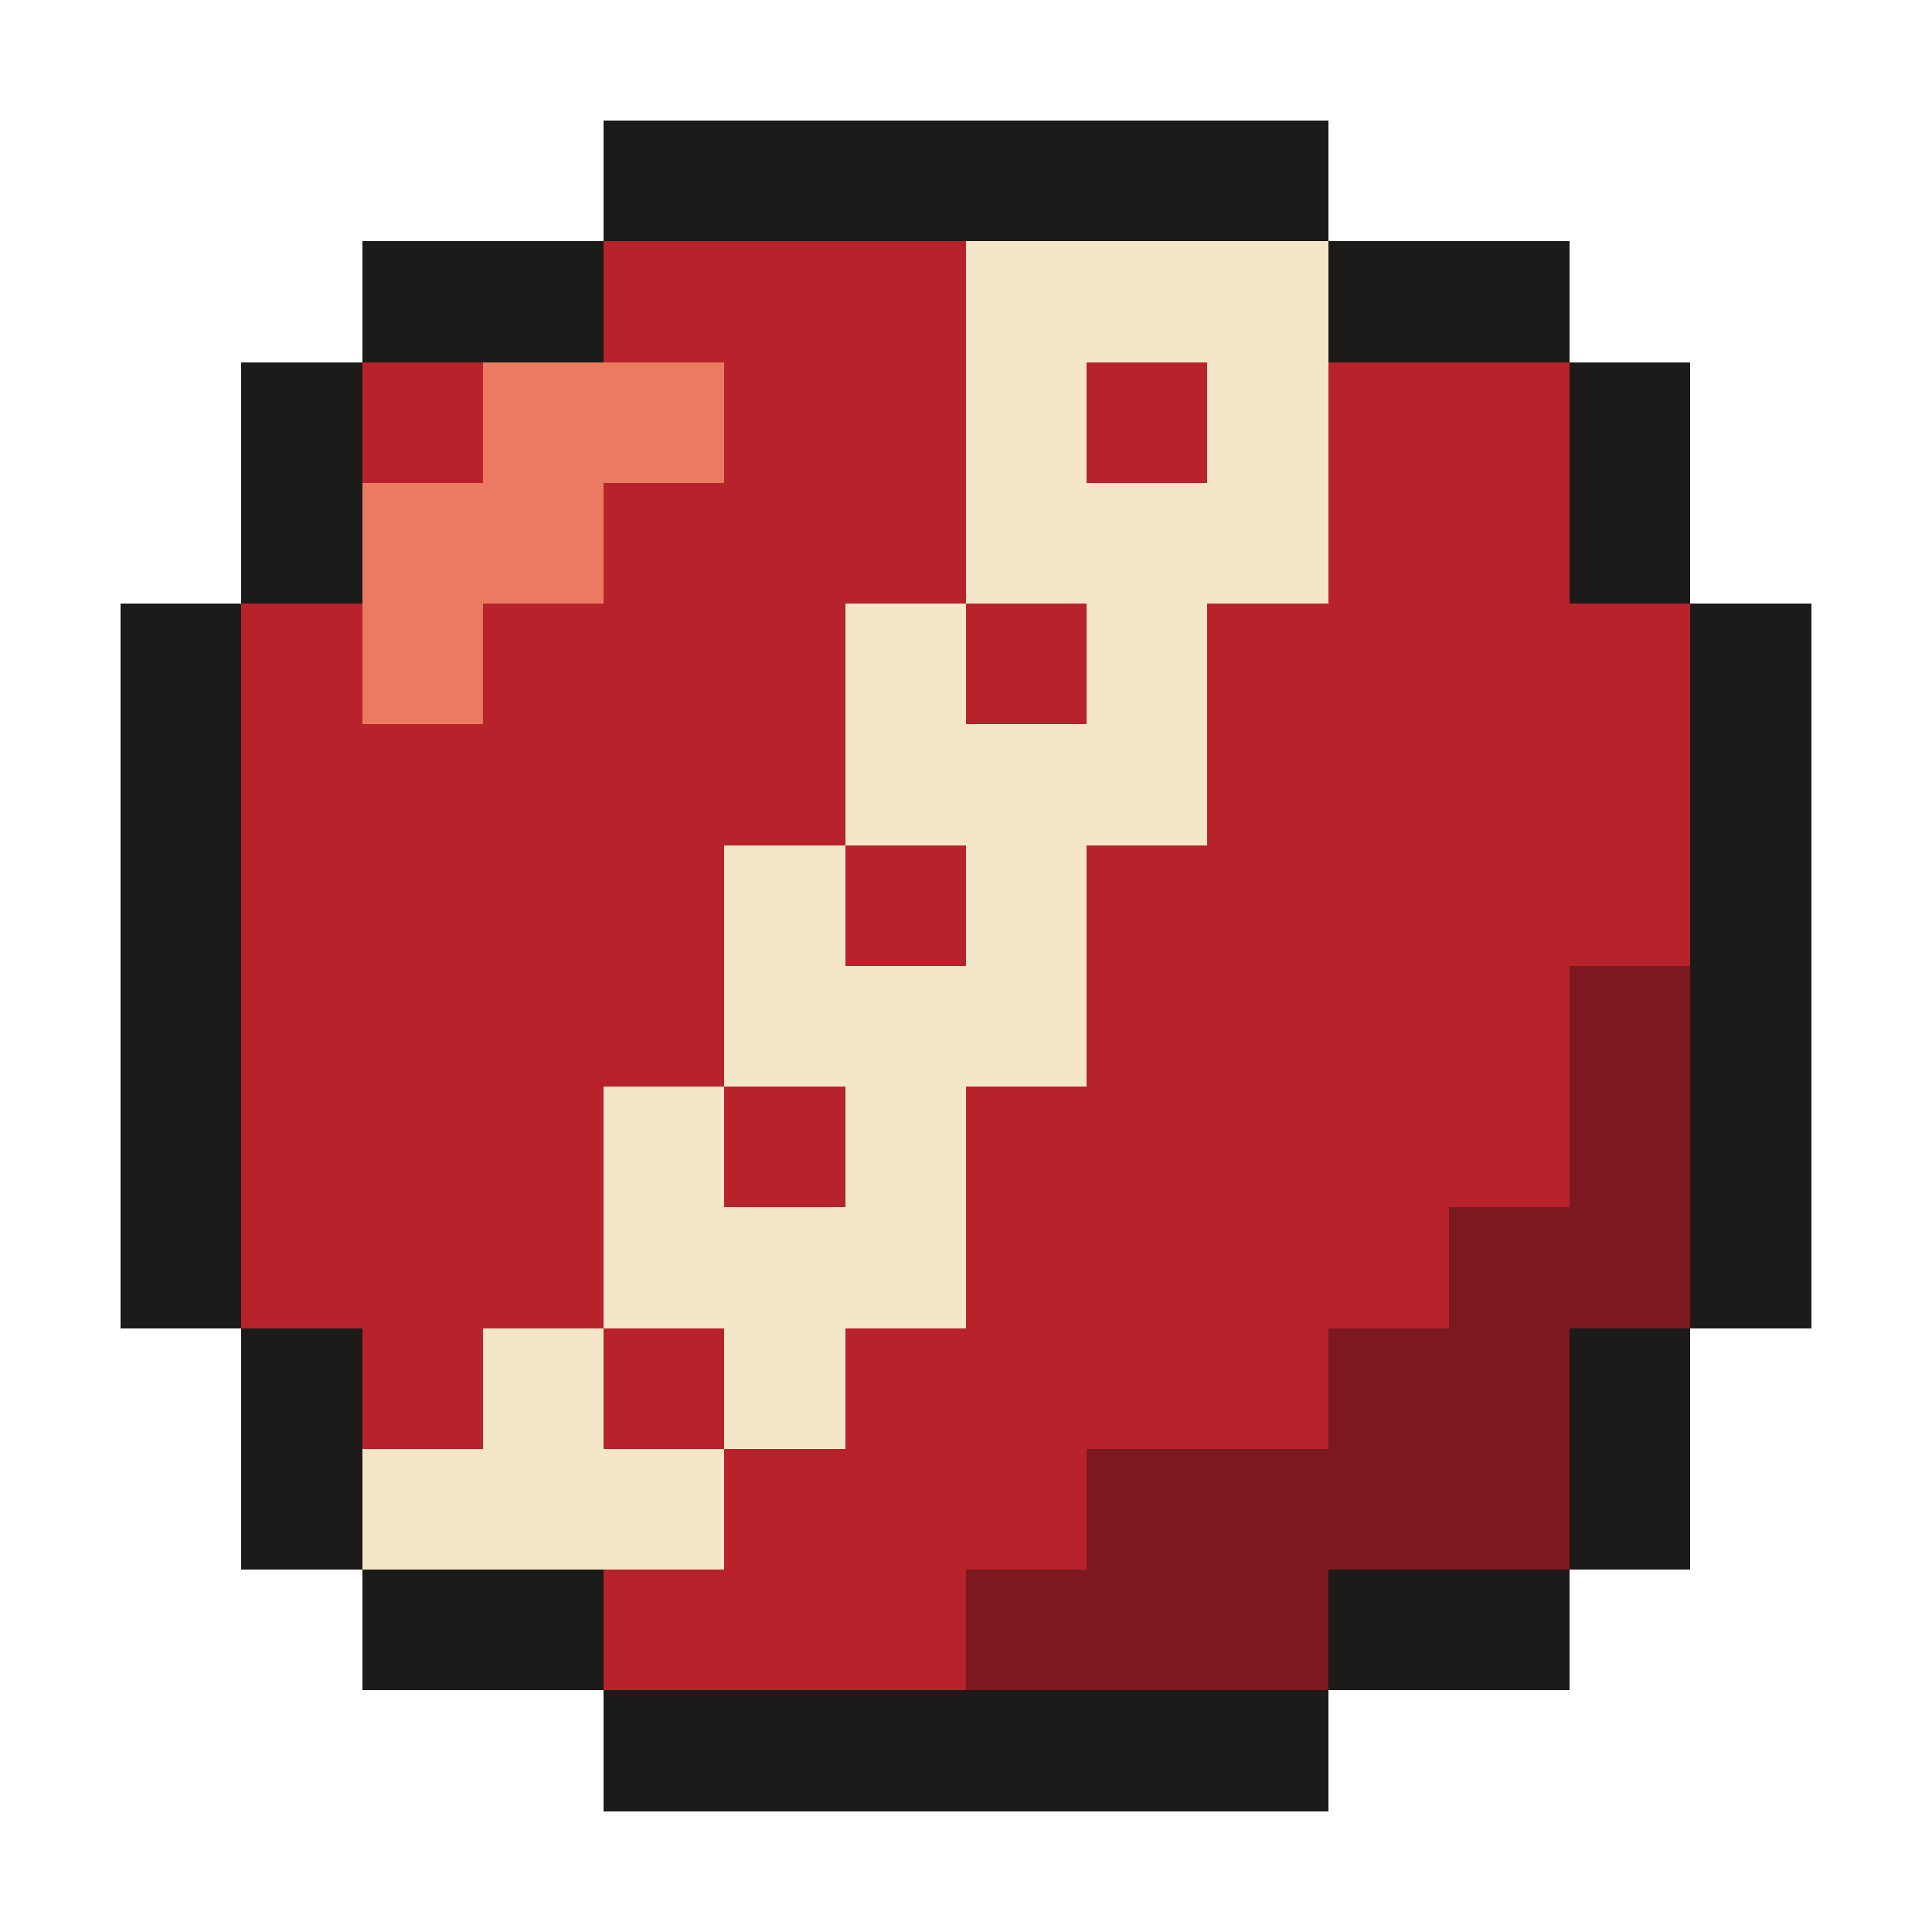
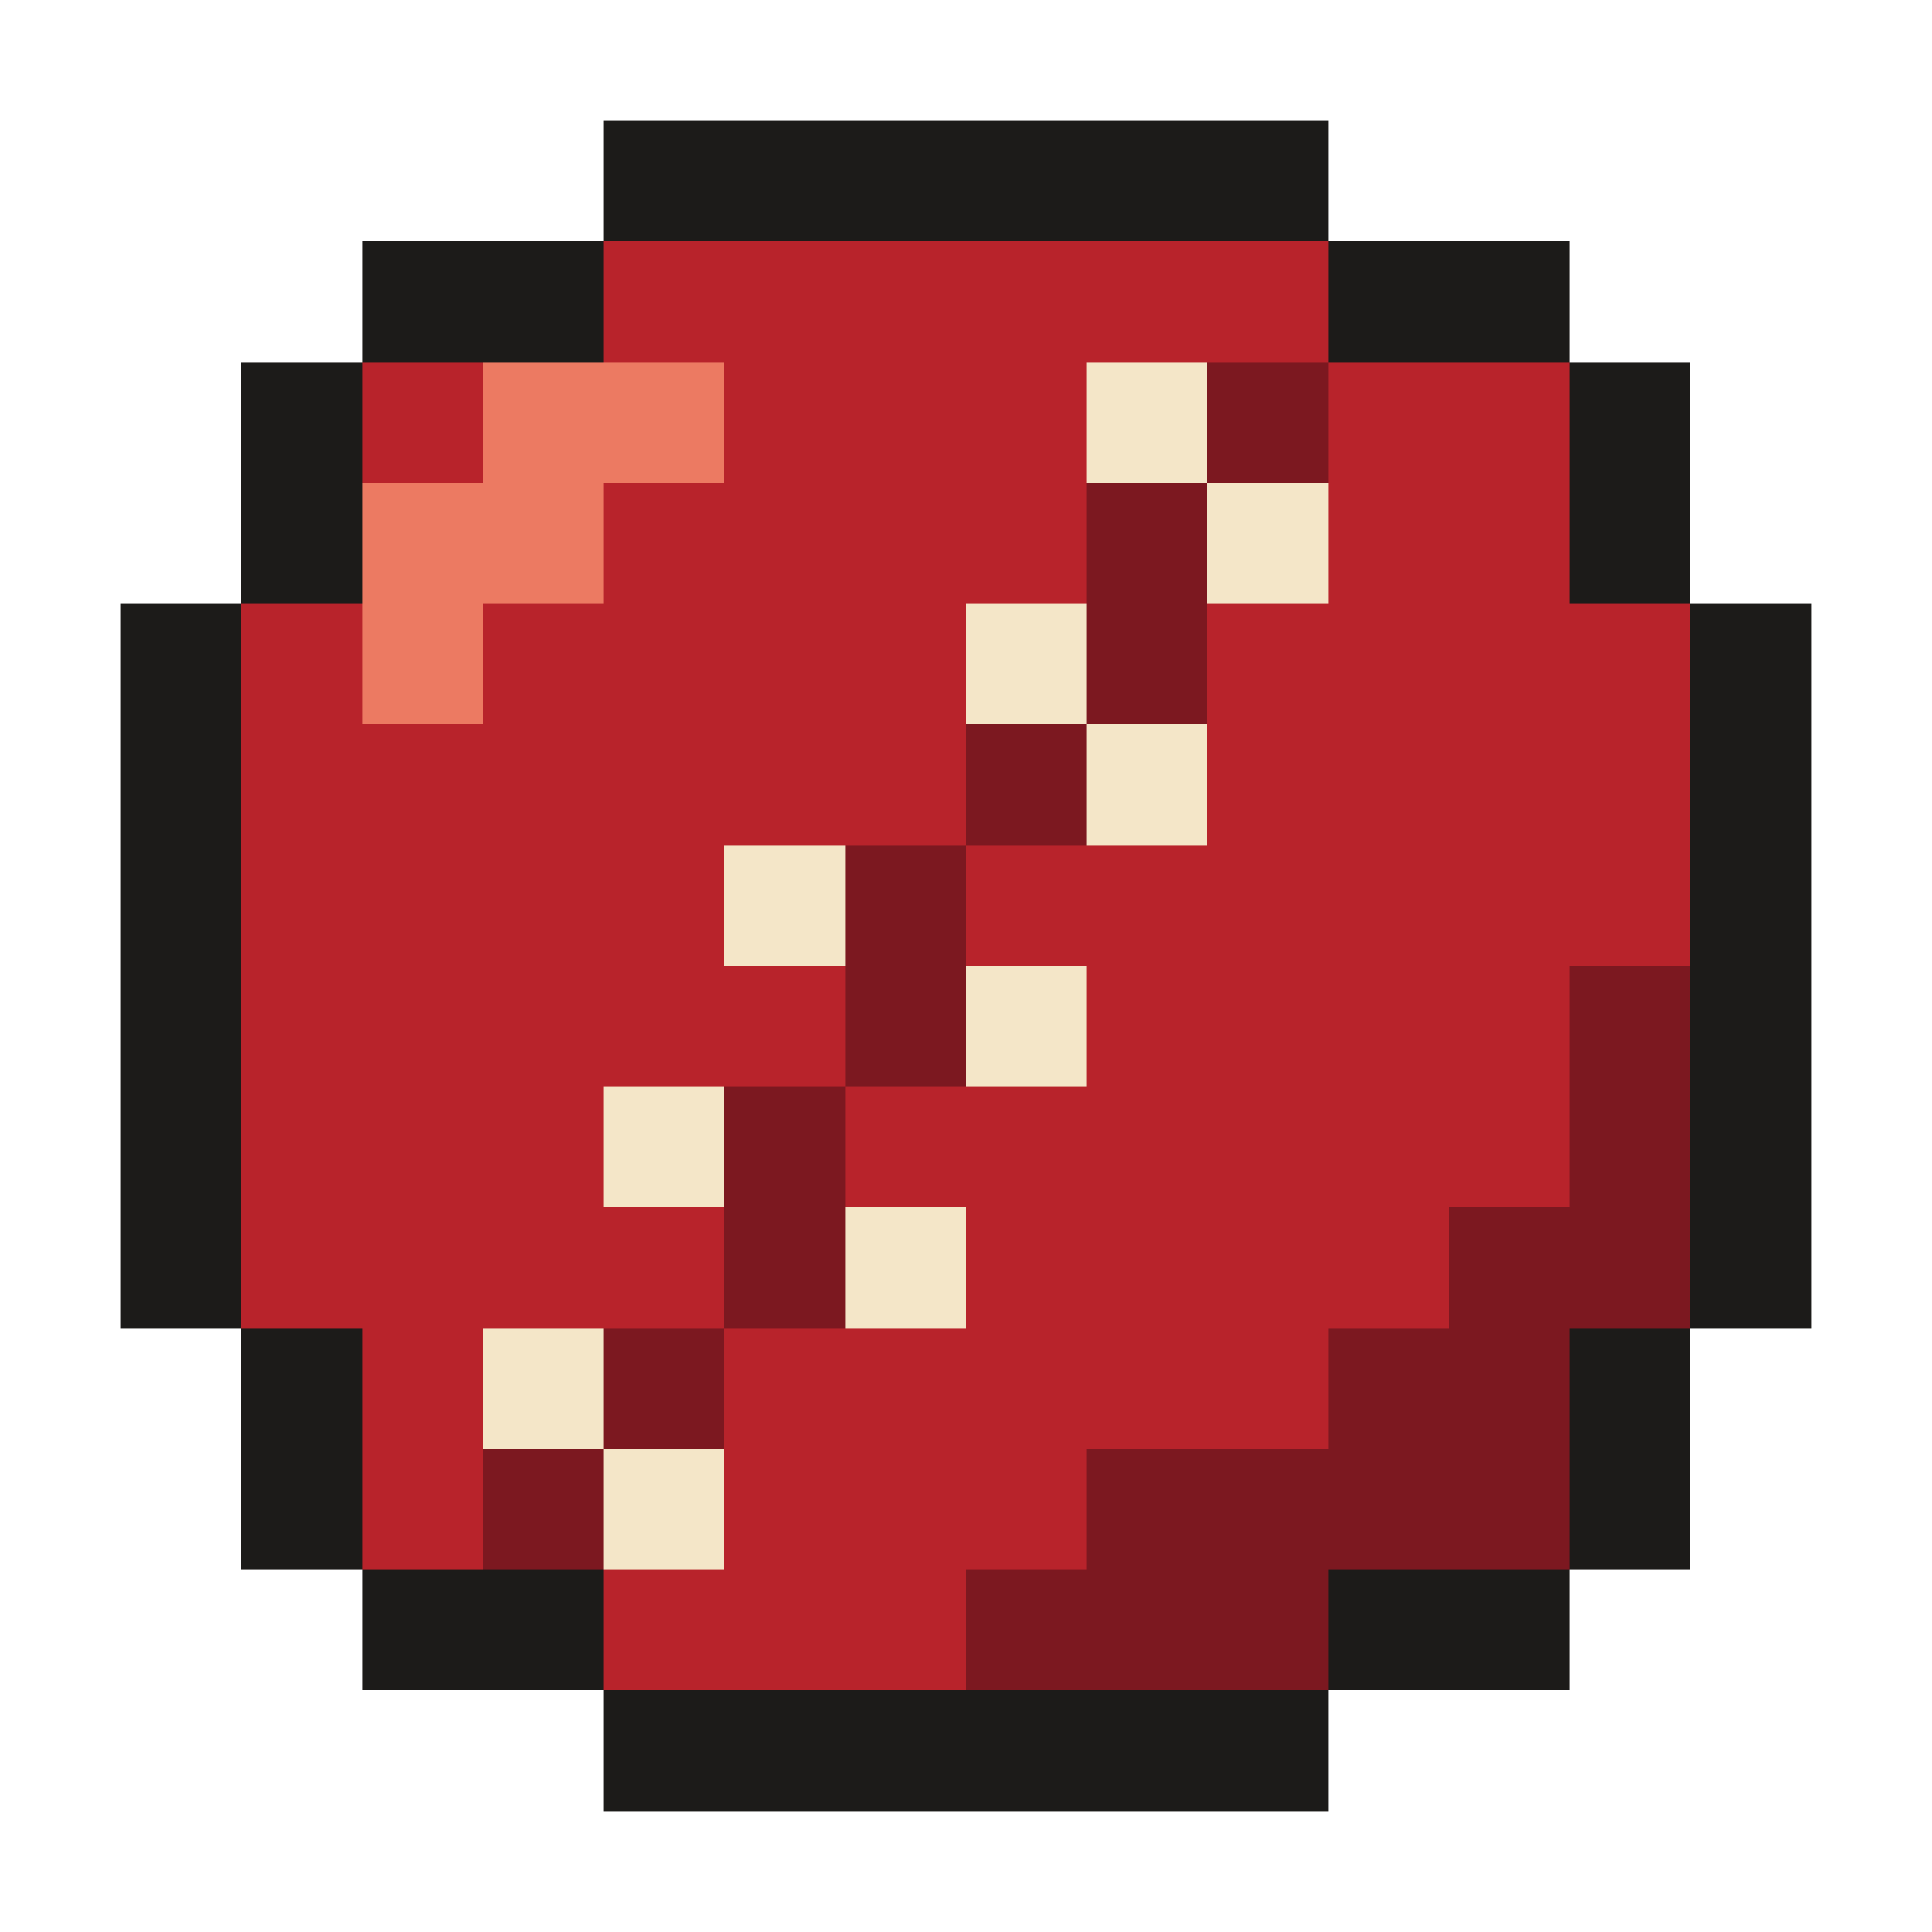
<svg xmlns="http://www.w3.org/2000/svg" viewBox="0 0 16 16" shape-rendering="crispEdges">
  <rect x="5" y="1" width="6" height="1" fill="#1c1b19" />
  <rect x="3" y="2" width="2" height="1" fill="#1c1b19" />
-   <rect x="5" y="2" width="3" height="1" fill="#b8232b" />
-   <rect x="8" y="2" width="3" height="1" fill="#f4e6c8" />
+   <rect x="5" y="2" width="6" height="1" fill="#b8232b" />
  <rect x="11" y="2" width="2" height="1" fill="#1c1b19" />
  <rect x="2" y="3" width="1" height="1" fill="#1c1b19" />
  <rect x="3" y="3" width="1" height="1" fill="#b8232b" />
  <rect x="4" y="3" width="2" height="1" fill="#ec7a62" />
-   <rect x="6" y="3" width="2" height="1" fill="#b8232b" />
-   <rect x="8" y="3" width="1" height="1" fill="#f4e6c8" />
-   <rect x="9" y="3" width="1" height="1" fill="#b8232b" />
-   <rect x="10" y="3" width="1" height="1" fill="#f4e6c8" />
+   <rect x="6" y="3" width="3" height="1" fill="#b8232b" />
+   <rect x="9" y="3" width="1" height="1" fill="#f4e6c8" />
+   <rect x="10" y="3" width="1" height="1" fill="#7c1820" />
  <rect x="11" y="3" width="2" height="1" fill="#b8232b" />
  <rect x="13" y="3" width="1" height="1" fill="#1c1b19" />
  <rect x="2" y="4" width="1" height="1" fill="#1c1b19" />
  <rect x="3" y="4" width="2" height="1" fill="#ec7a62" />
-   <rect x="5" y="4" width="3" height="1" fill="#b8232b" />
-   <rect x="8" y="4" width="3" height="1" fill="#f4e6c8" />
+   <rect x="5" y="4" width="4" height="1" fill="#b8232b" />
+   <rect x="9" y="4" width="1" height="1" fill="#7c1820" />
+   <rect x="10" y="4" width="1" height="1" fill="#f4e6c8" />
  <rect x="11" y="4" width="2" height="1" fill="#b8232b" />
  <rect x="13" y="4" width="1" height="1" fill="#1c1b19" />
  <rect x="1" y="5" width="1" height="1" fill="#1c1b19" />
  <rect x="2" y="5" width="1" height="1" fill="#b8232b" />
  <rect x="3" y="5" width="1" height="1" fill="#ec7a62" />
-   <rect x="4" y="5" width="3" height="1" fill="#b8232b" />
-   <rect x="7" y="5" width="1" height="1" fill="#f4e6c8" />
-   <rect x="8" y="5" width="1" height="1" fill="#b8232b" />
-   <rect x="9" y="5" width="1" height="1" fill="#f4e6c8" />
+   <rect x="4" y="5" width="4" height="1" fill="#b8232b" />
+   <rect x="8" y="5" width="1" height="1" fill="#f4e6c8" />
+   <rect x="9" y="5" width="1" height="1" fill="#7c1820" />
  <rect x="10" y="5" width="4" height="1" fill="#b8232b" />
  <rect x="14" y="5" width="1" height="1" fill="#1c1b19" />
  <rect x="1" y="6" width="1" height="1" fill="#1c1b19" />
-   <rect x="2" y="6" width="5" height="1" fill="#b8232b" />
-   <rect x="7" y="6" width="3" height="1" fill="#f4e6c8" />
+   <rect x="2" y="6" width="6" height="1" fill="#b8232b" />
+   <rect x="8" y="6" width="1" height="1" fill="#7c1820" />
+   <rect x="9" y="6" width="1" height="1" fill="#f4e6c8" />
  <rect x="10" y="6" width="4" height="1" fill="#b8232b" />
  <rect x="14" y="6" width="1" height="1" fill="#1c1b19" />
  <rect x="1" y="7" width="1" height="1" fill="#1c1b19" />
  <rect x="2" y="7" width="4" height="1" fill="#b8232b" />
  <rect x="6" y="7" width="1" height="1" fill="#f4e6c8" />
-   <rect x="7" y="7" width="1" height="1" fill="#b8232b" />
-   <rect x="8" y="7" width="1" height="1" fill="#f4e6c8" />
-   <rect x="9" y="7" width="5" height="1" fill="#b8232b" />
+   <rect x="7" y="7" width="1" height="1" fill="#7c1820" />
+   <rect x="8" y="7" width="6" height="1" fill="#b8232b" />
  <rect x="14" y="7" width="1" height="1" fill="#1c1b19" />
  <rect x="1" y="8" width="1" height="1" fill="#1c1b19" />
-   <rect x="2" y="8" width="4" height="1" fill="#b8232b" />
-   <rect x="6" y="8" width="3" height="1" fill="#f4e6c8" />
+   <rect x="2" y="8" width="5" height="1" fill="#b8232b" />
+   <rect x="7" y="8" width="1" height="1" fill="#7c1820" />
+   <rect x="8" y="8" width="1" height="1" fill="#f4e6c8" />
  <rect x="9" y="8" width="4" height="1" fill="#b8232b" />
  <rect x="13" y="8" width="1" height="1" fill="#7c1820" />
  <rect x="14" y="8" width="1" height="1" fill="#1c1b19" />
  <rect x="1" y="9" width="1" height="1" fill="#1c1b19" />
  <rect x="2" y="9" width="3" height="1" fill="#b8232b" />
  <rect x="5" y="9" width="1" height="1" fill="#f4e6c8" />
-   <rect x="6" y="9" width="1" height="1" fill="#b8232b" />
-   <rect x="7" y="9" width="1" height="1" fill="#f4e6c8" />
-   <rect x="8" y="9" width="5" height="1" fill="#b8232b" />
+   <rect x="6" y="9" width="1" height="1" fill="#7c1820" />
+   <rect x="7" y="9" width="6" height="1" fill="#b8232b" />
  <rect x="13" y="9" width="1" height="1" fill="#7c1820" />
  <rect x="14" y="9" width="1" height="1" fill="#1c1b19" />
  <rect x="1" y="10" width="1" height="1" fill="#1c1b19" />
-   <rect x="2" y="10" width="3" height="1" fill="#b8232b" />
-   <rect x="5" y="10" width="3" height="1" fill="#f4e6c8" />
+   <rect x="2" y="10" width="4" height="1" fill="#b8232b" />
+   <rect x="6" y="10" width="1" height="1" fill="#7c1820" />
+   <rect x="7" y="10" width="1" height="1" fill="#f4e6c8" />
  <rect x="8" y="10" width="4" height="1" fill="#b8232b" />
  <rect x="12" y="10" width="2" height="1" fill="#7c1820" />
  <rect x="14" y="10" width="1" height="1" fill="#1c1b19" />
  <rect x="2" y="11" width="1" height="1" fill="#1c1b19" />
  <rect x="3" y="11" width="1" height="1" fill="#b8232b" />
  <rect x="4" y="11" width="1" height="1" fill="#f4e6c8" />
-   <rect x="5" y="11" width="1" height="1" fill="#b8232b" />
-   <rect x="6" y="11" width="1" height="1" fill="#f4e6c8" />
-   <rect x="7" y="11" width="4" height="1" fill="#b8232b" />
+   <rect x="5" y="11" width="1" height="1" fill="#7c1820" />
+   <rect x="6" y="11" width="5" height="1" fill="#b8232b" />
  <rect x="11" y="11" width="2" height="1" fill="#7c1820" />
  <rect x="13" y="11" width="1" height="1" fill="#1c1b19" />
  <rect x="2" y="12" width="1" height="1" fill="#1c1b19" />
-   <rect x="3" y="12" width="3" height="1" fill="#f4e6c8" />
+   <rect x="3" y="12" width="1" height="1" fill="#b8232b" />
+   <rect x="4" y="12" width="1" height="1" fill="#7c1820" />
+   <rect x="5" y="12" width="1" height="1" fill="#f4e6c8" />
  <rect x="6" y="12" width="3" height="1" fill="#b8232b" />
  <rect x="9" y="12" width="4" height="1" fill="#7c1820" />
  <rect x="13" y="12" width="1" height="1" fill="#1c1b19" />
  <rect x="3" y="13" width="2" height="1" fill="#1c1b19" />
  <rect x="5" y="13" width="3" height="1" fill="#b8232b" />
  <rect x="8" y="13" width="3" height="1" fill="#7c1820" />
  <rect x="11" y="13" width="2" height="1" fill="#1c1b19" />
  <rect x="5" y="14" width="6" height="1" fill="#1c1b19" />
</svg>
